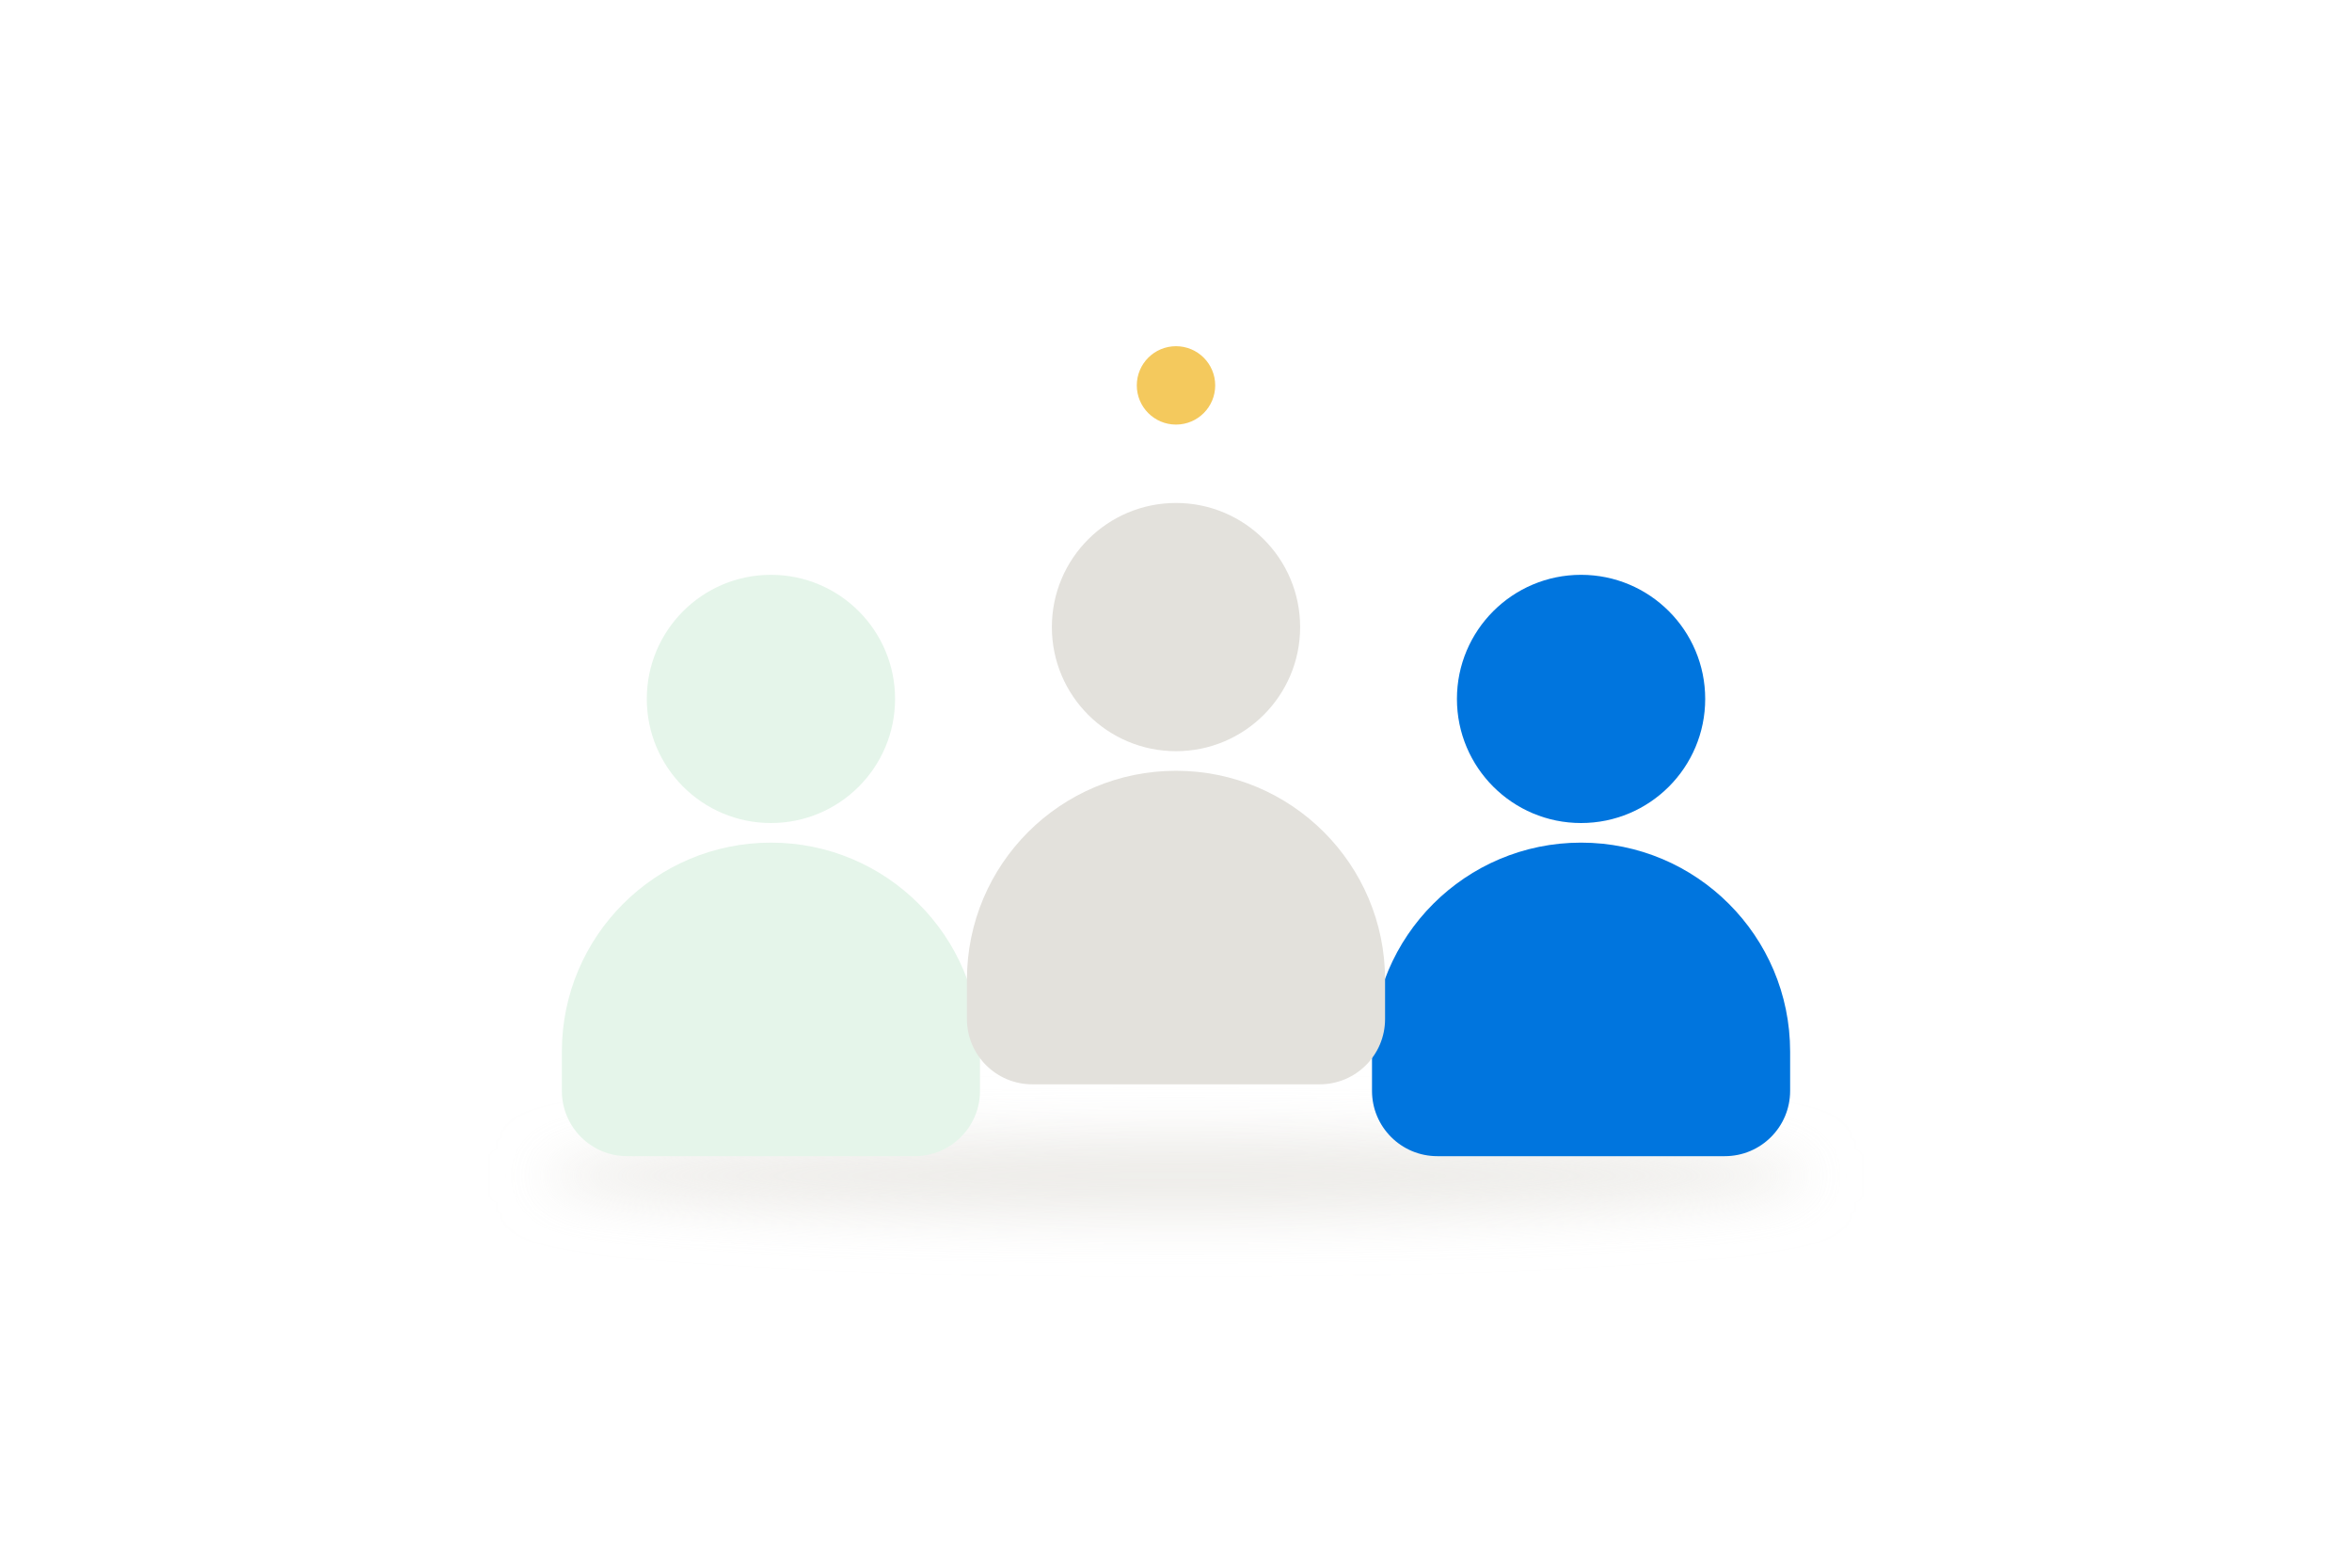
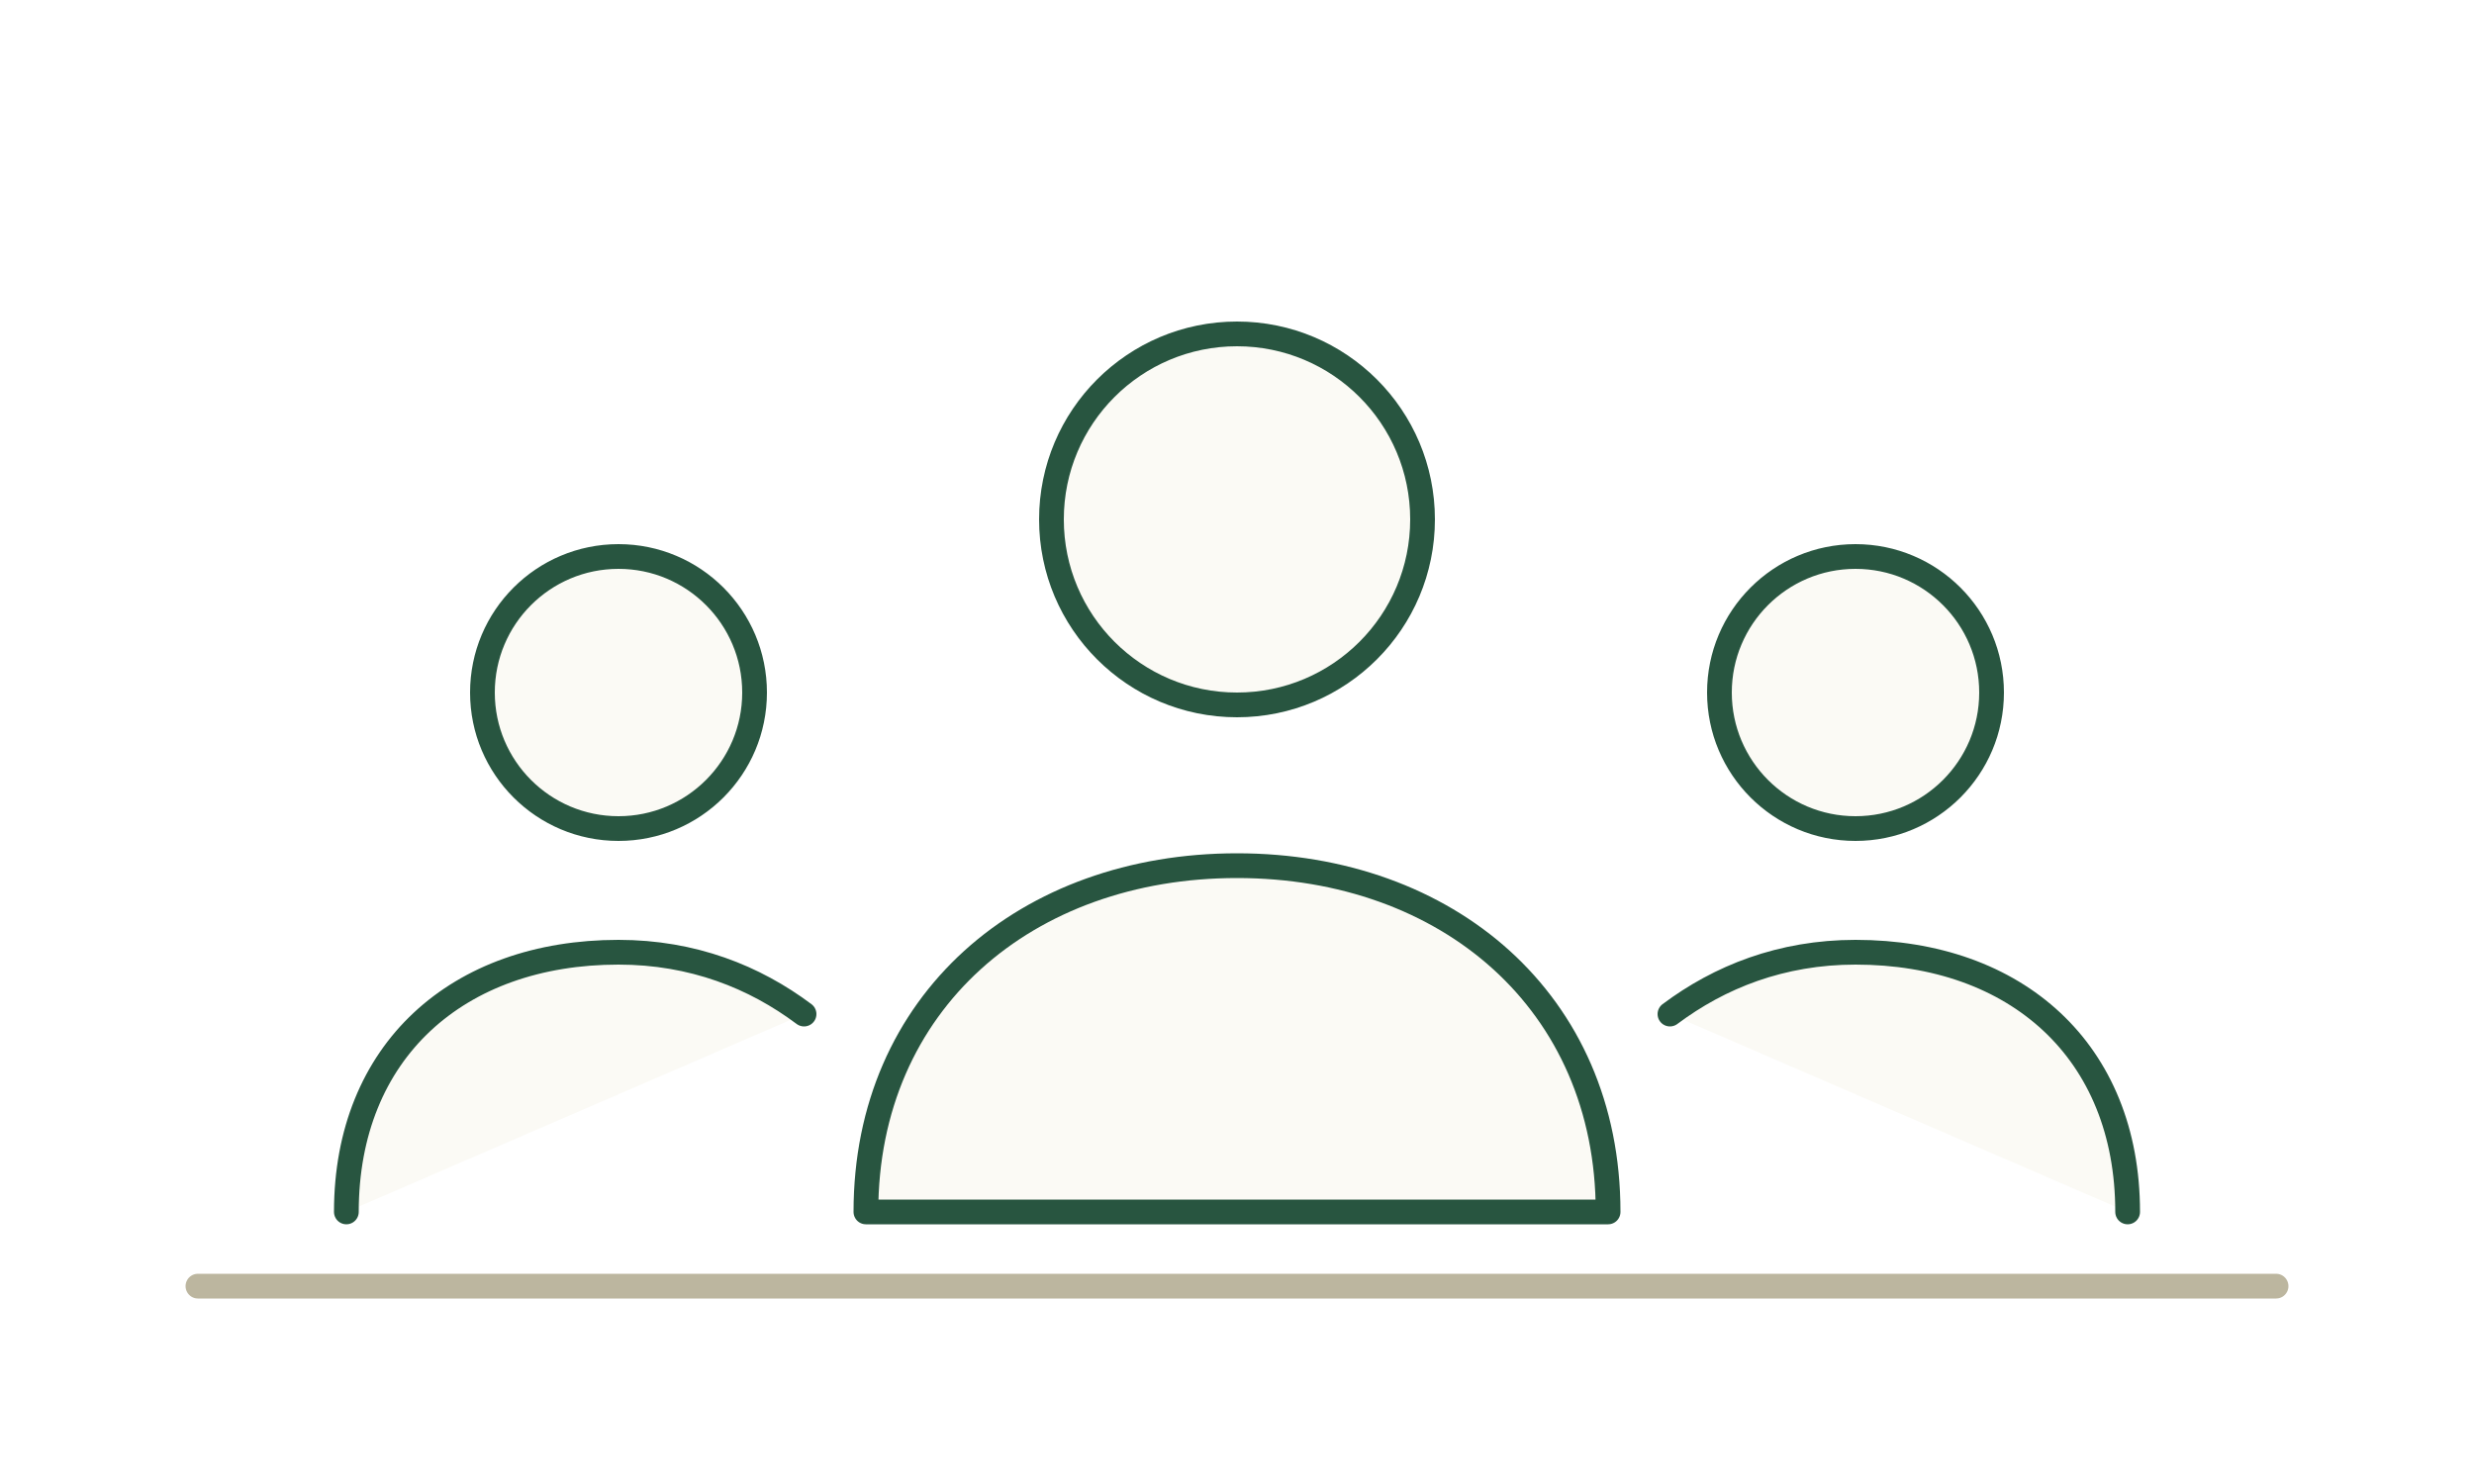
- <svg xmlns="http://www.w3.org/2000/svg" width="720" height="480" viewBox="0 0 360 240">
-   <defs>
-     <filter id="soft" x="-30%" y="-150%" width="160%" height="400%">
-       <feGaussianBlur stdDeviation="4" />
-     </filter>
-   </defs>
-   <g opacity=".65" filter="url(#soft)">
-     <ellipse cx="180" cy="180" rx="97" ry="6" fill="#e3e1dc" />
+ <svg xmlns="http://www.w3.org/2000/svg" viewBox="0 0 200 120" width="200" height="120" role="img" aria-label="빈 명단 그림" fill="none" stroke-linecap="round" stroke-linejoin="round">
+   <g fill="#fbfaf5" stroke="#285540" stroke-width="2">
+     <circle cx="100" cy="42" r="15" />
+     <path d="M70 98c0-17 13-28 30-28s30 11 30 28z" />
+     <circle cx="50" cy="56" r="11" />
+     <path d="M28 98c0-13 9-21 22-21 6 0 11 2 15 5" />
+     <circle cx="150" cy="56" r="11" />
+     <path d="M172 98c0-13-9-21-22-21-6 0-11 2-15 5" />
  </g>
-   <g transform="translate(118 11)">
-     <circle cx="0" cy="96" r="19" fill="#e5f5ea" />
-     <path d="M-32 150a32 32 0 0 1 64 0v6a10 10 0 0 1-10 10h-44a10 10 0 0 1-10-10Z" fill="#e5f5ea" />
-   </g>
-   <g transform="translate(242 11)">
-     <circle cx="0" cy="96" r="19" fill="#0075de" />
-     <path d="M-32 150a32 32 0 0 1 64 0v6a10 10 0 0 1-10 10h-44a10 10 0 0 1-10-10Z" fill="#0075de" />
-   </g>
-   <g transform="translate(180 0)">
-     <circle cx="0" cy="96" r="19" fill="#e3e1dc" />
-     <path d="M-32 150a32 32 0 0 1 64 0v6a10 10 0 0 1-10 10h-44a10 10 0 0 1-10-10Z" fill="#e3e1dc" />
-   </g>
-   <circle cx="180" cy="59" r="6" fill="#f4c95d" />
+   <path d="M16 104h168" stroke="#bcb69f" stroke-width="2" />
</svg>
